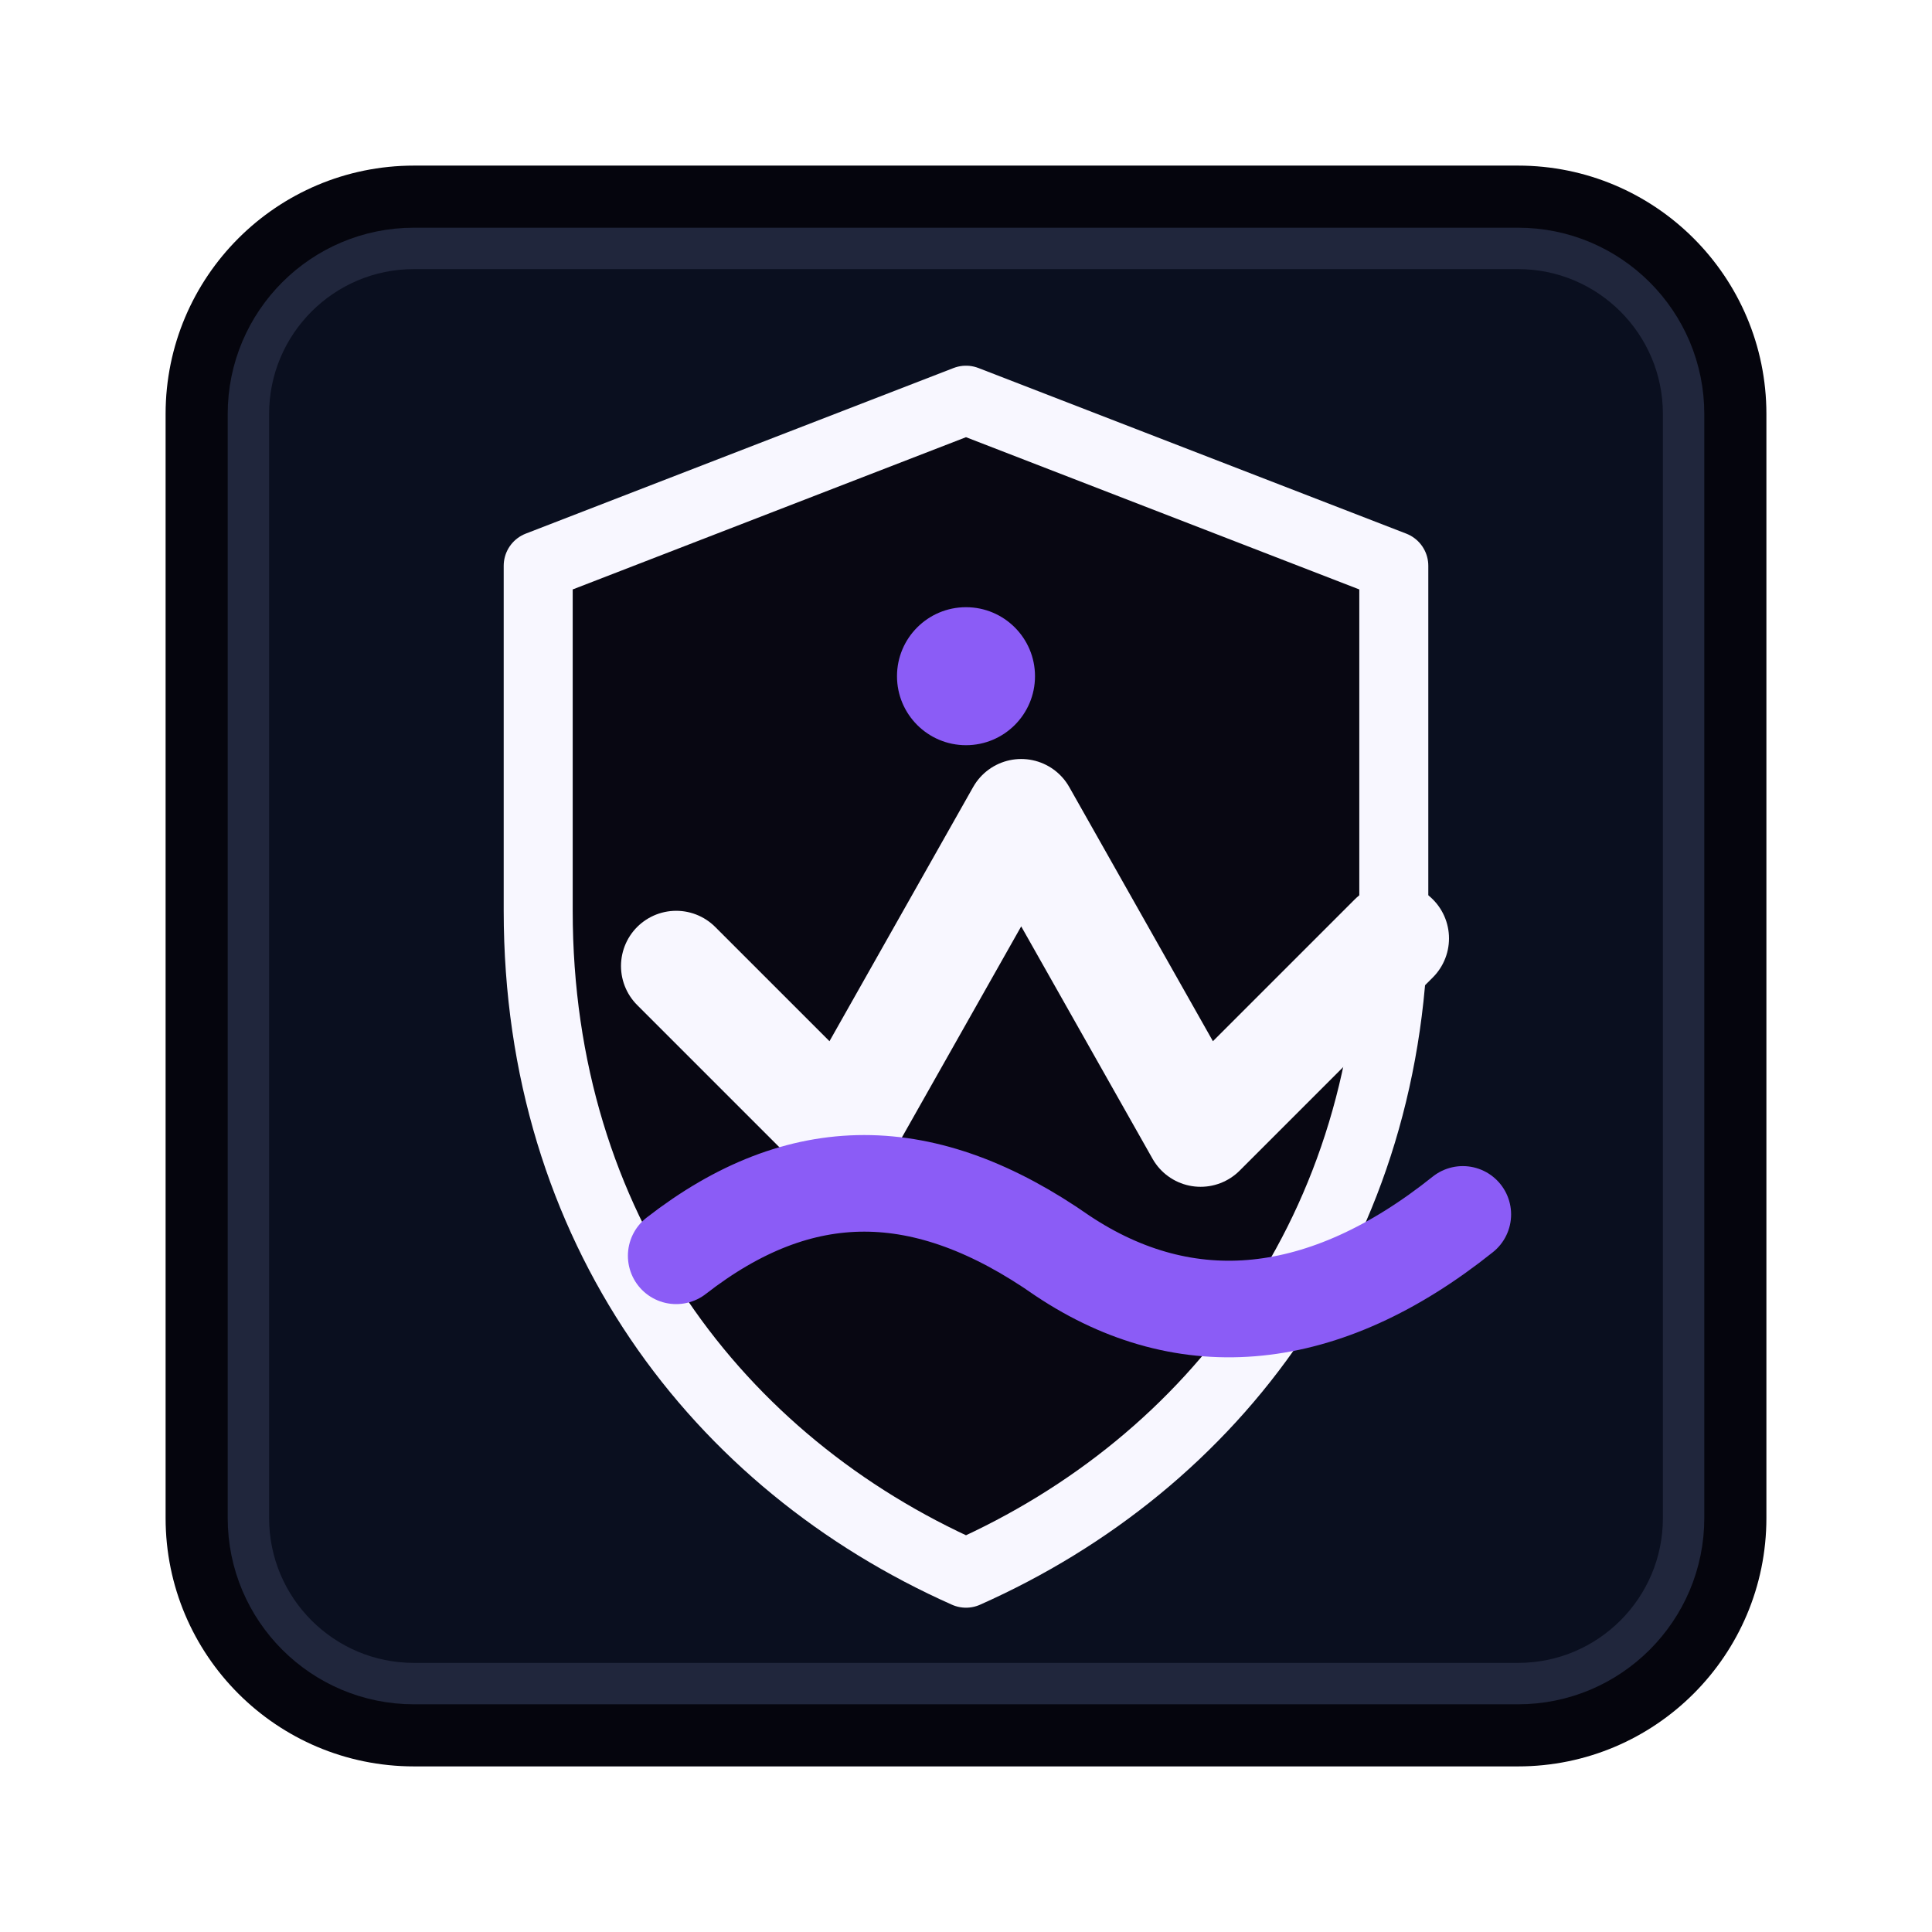
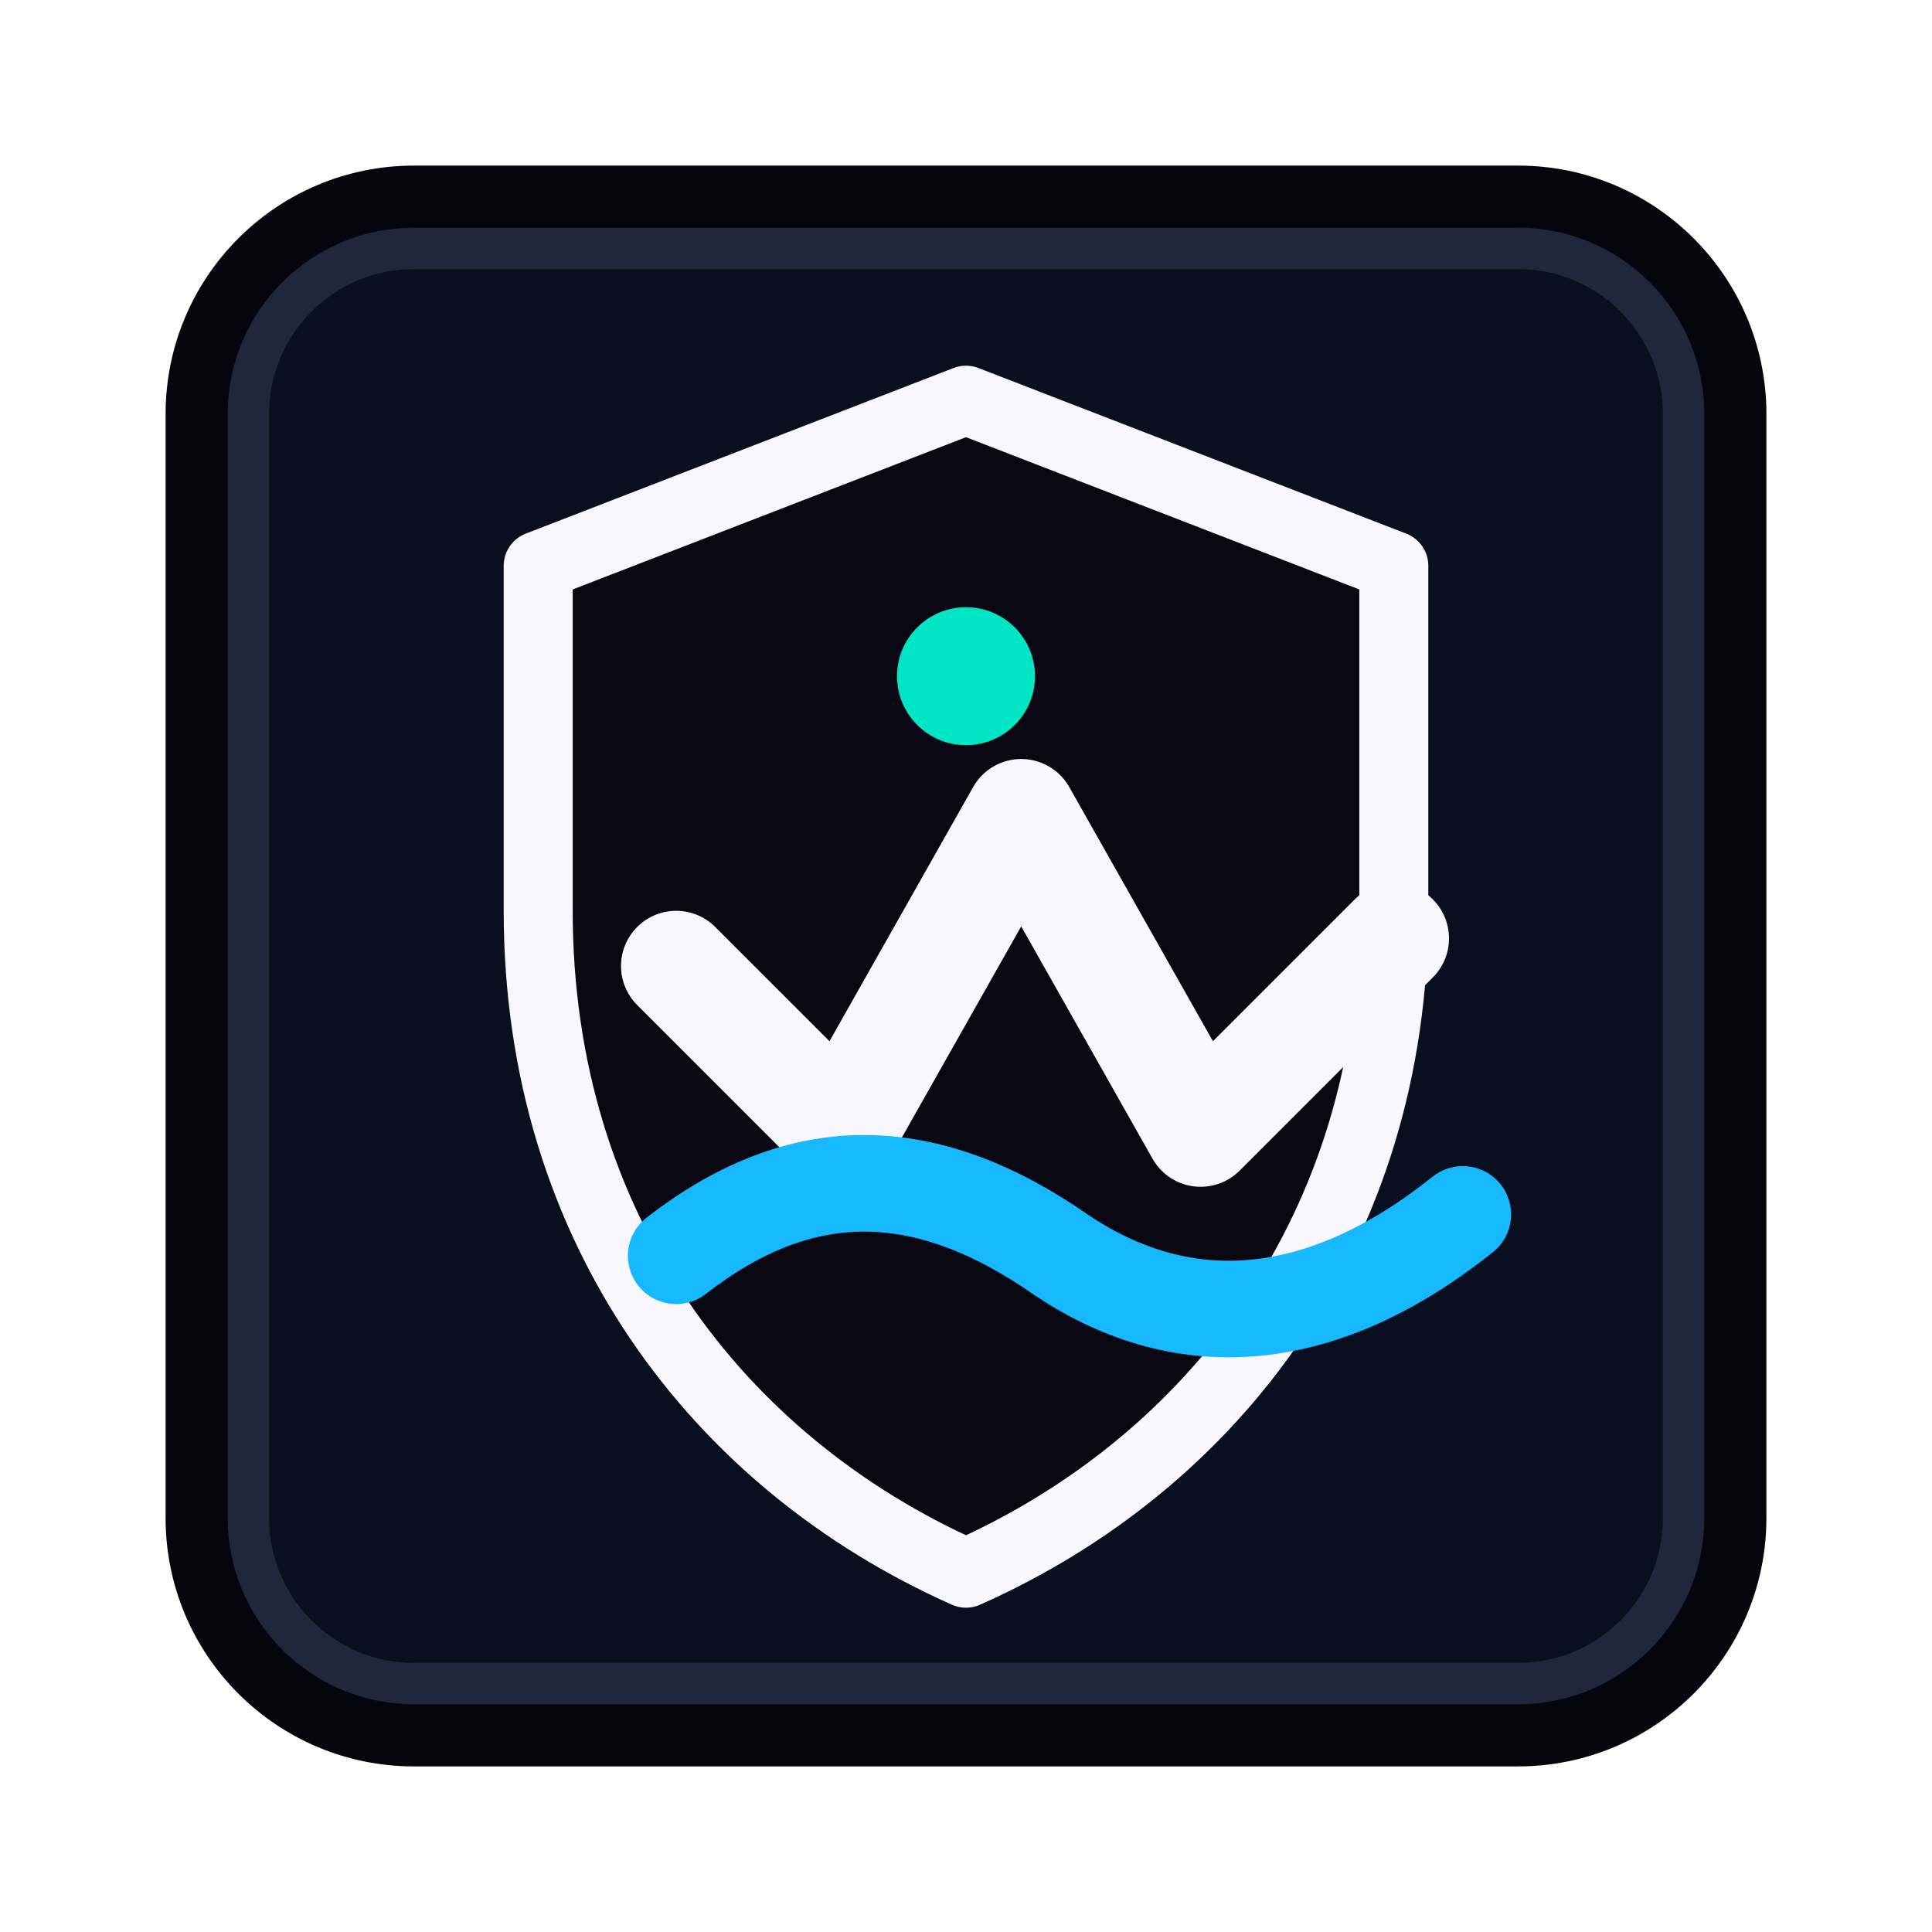
<svg xmlns="http://www.w3.org/2000/svg" width="64" height="64" viewBox="0 0 140 140" fill="none">
  <rect x="12" y="12" width="116" height="116" rx="18" fill="#05050D" />
  <rect x="18" y="18" width="104" height="104" rx="12" fill="#0A0F1F" stroke="#20263C" stroke-width="3" />
  <path d="M70 29L101 41V66C101 89 88 106 70 114C52 106 39 89 39 66V41L70 29Z" fill="#080712" stroke="#F8F7FF" stroke-width="5" stroke-linejoin="round" />
  <path d="M49 70L61 82L74 59L87 82L101 68" stroke="#F8F7FF" stroke-width="8" stroke-linecap="round" stroke-linejoin="round" />
-   <path d="M49 91C58 84 67 84 77 91C86 97 96 96 106 88" stroke="#8B5CF6" stroke-width="7" stroke-linecap="round" />
-   <circle cx="70" cy="49" r="5" fill="#8B5CF6" />
+   <path d="M49 91C58 84 67 84 77 91C86 97 96 96 106 88" stroke="#16B8FF" stroke-width="7" stroke-linecap="round" />
+   <circle cx="70" cy="49" r="5" fill="#00E5C3" />
</svg>
